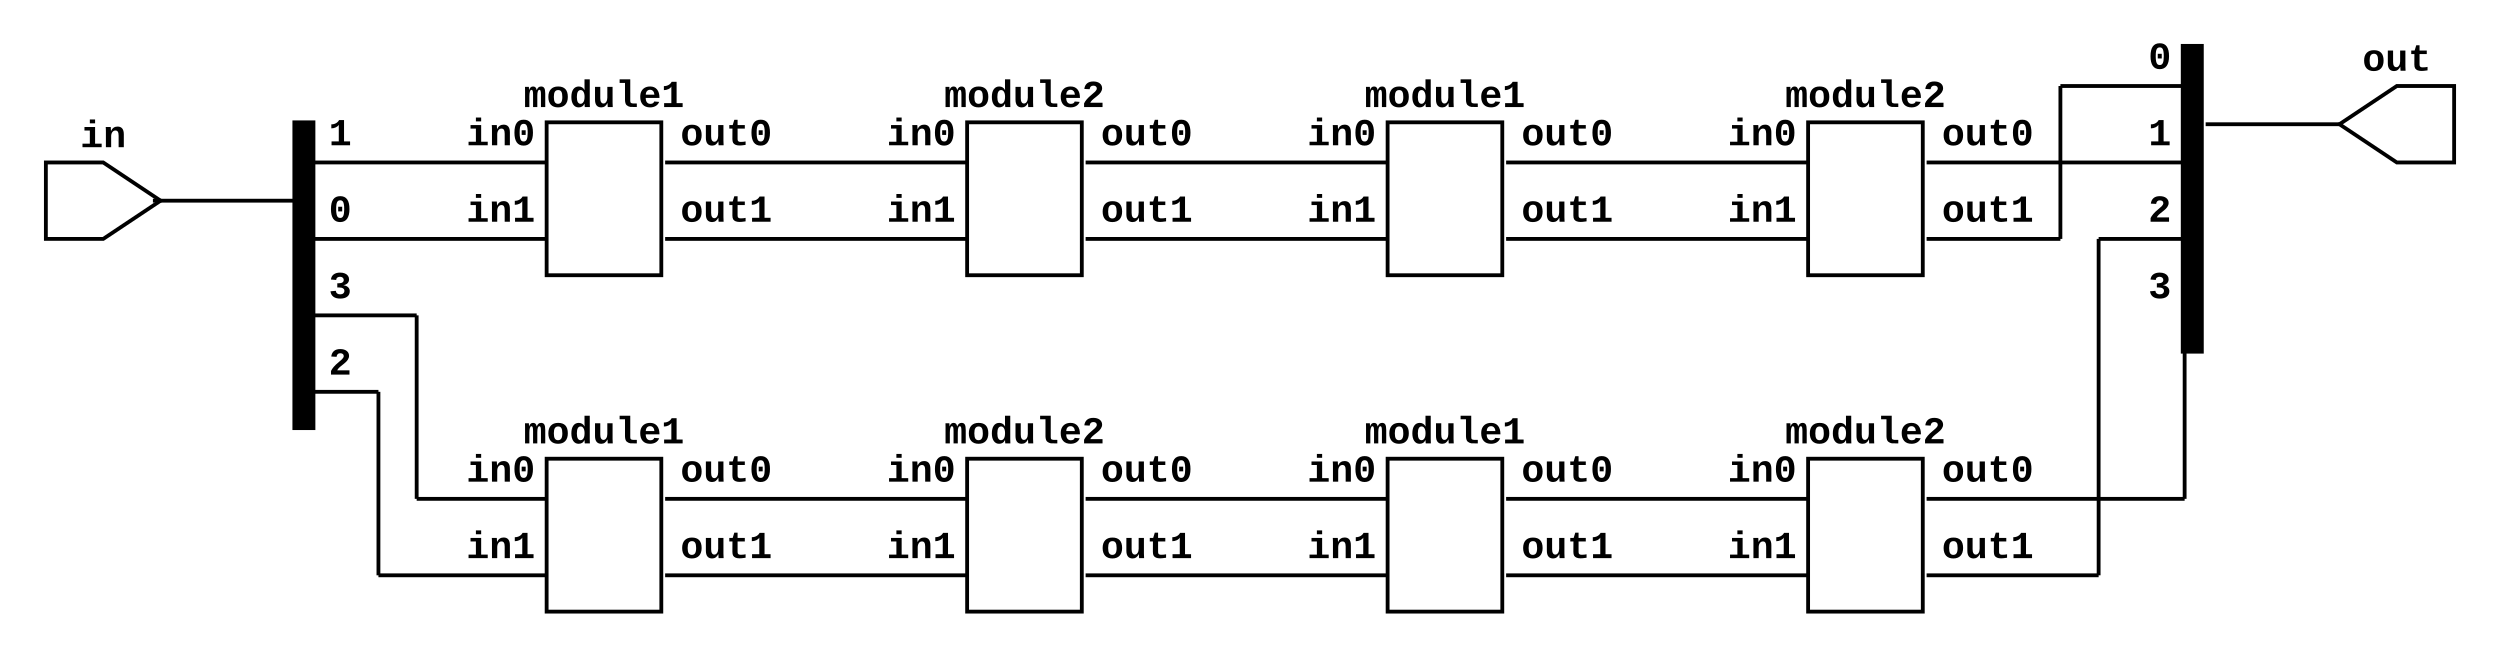
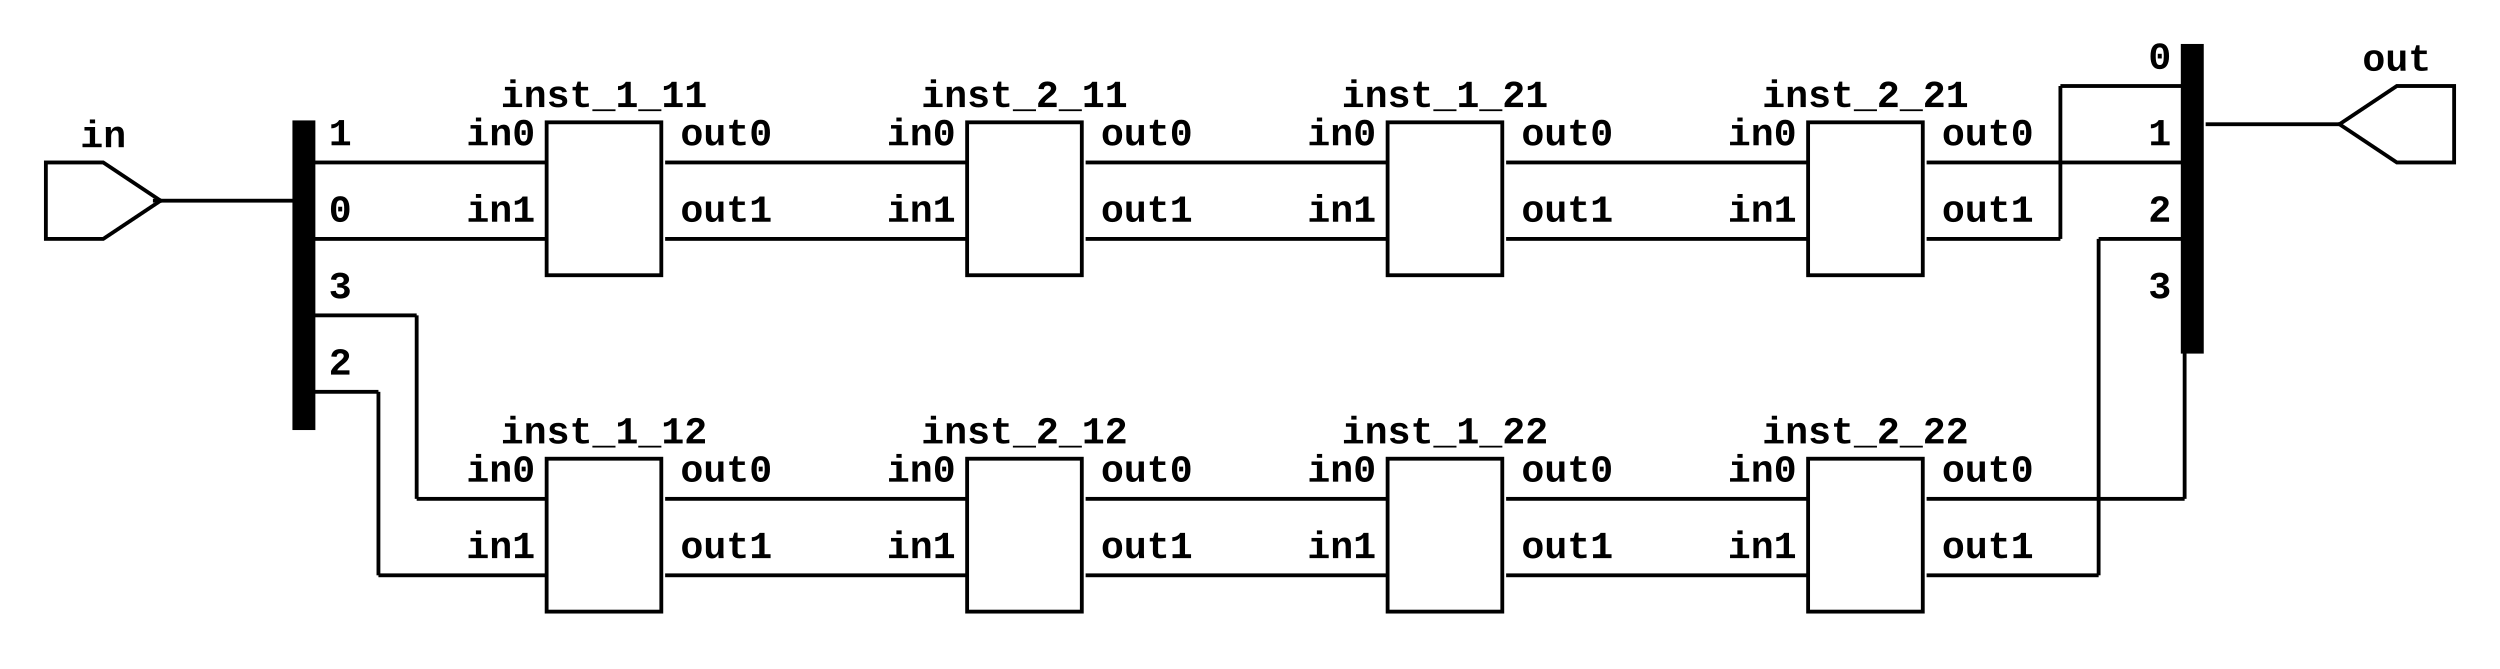
<svg xmlns="http://www.w3.org/2000/svg" xmlns:ns1="https://github.com/nturley/netlistsvg" width="654" height="175">
  <style>svg {
    stroke:#000;
    fill:none;
  }
  text {
    fill:#000;
    stroke:none;
    font-size:10px;
    font-weight: bold;
    font-family: "Courier New", monospace;
  }
  .nodelabel {
    text-anchor: middle;
  }
  .inputPortLabel {
    text-anchor: end;
  }
  .splitjoinBody {
    fill:#000;
  }</style>
  <g ns1:type="generic" transform="translate(143,32)" ns1:width="30" ns1:height="40" id="cell_inst_1_11">
-     <text x="15" y="-4" class="nodelabel cell_inst_1_11" ns1:attribute="ref">module1</text>
+     <text x="15" y="-4" class="nodelabel cell_inst_1_11" ns1:attribute="ref">inst_1_11</text>
    <rect width="30" height="40" ns1:generic="body" class="cell_inst_1_11" />
    <g transform="translate(0,10)" ns1:x="0" ns1:y="10" ns1:pid="in0" id="port_inst_1_11~in0">
      <text x="-3" y="-4" class="inputPortLabel cell_inst_1_11">in0</text>
    </g>
    <g transform="translate(0,30)" ns1:x="0" ns1:y="10" ns1:pid="in0" id="port_inst_1_11~in1">
      <text x="-3" y="-4" class="inputPortLabel cell_inst_1_11">in1</text>
    </g>
    <g transform="translate(30,10)" ns1:x="30" ns1:y="10" ns1:pid="out0" id="port_inst_1_11~out0">
      <text x="5" y="-4" style="fill:#000; stroke:none" class="cell_inst_1_11">out0</text>
    </g>
    <g transform="translate(30,30)" ns1:x="30" ns1:y="10" ns1:pid="out0" id="port_inst_1_11~out1">
      <text x="5" y="-4" style="fill:#000; stroke:none" class="cell_inst_1_11">out1</text>
    </g>
  </g>
  <g ns1:type="generic" transform="translate(143,120)" ns1:width="30" ns1:height="40" id="cell_inst_1_12">
-     <text x="15" y="-4" class="nodelabel cell_inst_1_12" ns1:attribute="ref">module1</text>
+     <text x="15" y="-4" class="nodelabel cell_inst_1_12" ns1:attribute="ref">inst_1_12</text>
    <rect width="30" height="40" ns1:generic="body" class="cell_inst_1_12" />
    <g transform="translate(0,10)" ns1:x="0" ns1:y="10" ns1:pid="in0" id="port_inst_1_12~in0">
      <text x="-3" y="-4" class="inputPortLabel cell_inst_1_12">in0</text>
    </g>
    <g transform="translate(0,30)" ns1:x="0" ns1:y="10" ns1:pid="in0" id="port_inst_1_12~in1">
      <text x="-3" y="-4" class="inputPortLabel cell_inst_1_12">in1</text>
    </g>
    <g transform="translate(30,10)" ns1:x="30" ns1:y="10" ns1:pid="out0" id="port_inst_1_12~out0">
      <text x="5" y="-4" style="fill:#000; stroke:none" class="cell_inst_1_12">out0</text>
    </g>
    <g transform="translate(30,30)" ns1:x="30" ns1:y="10" ns1:pid="out0" id="port_inst_1_12~out1">
      <text x="5" y="-4" style="fill:#000; stroke:none" class="cell_inst_1_12">out1</text>
    </g>
  </g>
  <g ns1:type="generic" transform="translate(363,32)" ns1:width="30" ns1:height="40" id="cell_inst_1_21">
-     <text x="15" y="-4" class="nodelabel cell_inst_1_21" ns1:attribute="ref">module1</text>
+     <text x="15" y="-4" class="nodelabel cell_inst_1_21" ns1:attribute="ref">inst_1_21</text>
    <rect width="30" height="40" ns1:generic="body" class="cell_inst_1_21" />
    <g transform="translate(0,10)" ns1:x="0" ns1:y="10" ns1:pid="in0" id="port_inst_1_21~in0">
      <text x="-3" y="-4" class="inputPortLabel cell_inst_1_21">in0</text>
    </g>
    <g transform="translate(0,30)" ns1:x="0" ns1:y="10" ns1:pid="in0" id="port_inst_1_21~in1">
      <text x="-3" y="-4" class="inputPortLabel cell_inst_1_21">in1</text>
    </g>
    <g transform="translate(30,10)" ns1:x="30" ns1:y="10" ns1:pid="out0" id="port_inst_1_21~out0">
      <text x="5" y="-4" style="fill:#000; stroke:none" class="cell_inst_1_21">out0</text>
    </g>
    <g transform="translate(30,30)" ns1:x="30" ns1:y="10" ns1:pid="out0" id="port_inst_1_21~out1">
      <text x="5" y="-4" style="fill:#000; stroke:none" class="cell_inst_1_21">out1</text>
    </g>
  </g>
  <g ns1:type="generic" transform="translate(363,120)" ns1:width="30" ns1:height="40" id="cell_inst_1_22">
-     <text x="15" y="-4" class="nodelabel cell_inst_1_22" ns1:attribute="ref">module1</text>
+     <text x="15" y="-4" class="nodelabel cell_inst_1_22" ns1:attribute="ref">inst_1_22</text>
    <rect width="30" height="40" ns1:generic="body" class="cell_inst_1_22" />
    <g transform="translate(0,10)" ns1:x="0" ns1:y="10" ns1:pid="in0" id="port_inst_1_22~in0">
      <text x="-3" y="-4" class="inputPortLabel cell_inst_1_22">in0</text>
    </g>
    <g transform="translate(0,30)" ns1:x="0" ns1:y="10" ns1:pid="in0" id="port_inst_1_22~in1">
      <text x="-3" y="-4" class="inputPortLabel cell_inst_1_22">in1</text>
    </g>
    <g transform="translate(30,10)" ns1:x="30" ns1:y="10" ns1:pid="out0" id="port_inst_1_22~out0">
      <text x="5" y="-4" style="fill:#000; stroke:none" class="cell_inst_1_22">out0</text>
    </g>
    <g transform="translate(30,30)" ns1:x="30" ns1:y="10" ns1:pid="out0" id="port_inst_1_22~out1">
      <text x="5" y="-4" style="fill:#000; stroke:none" class="cell_inst_1_22">out1</text>
    </g>
  </g>
  <g ns1:type="generic" transform="translate(253,32)" ns1:width="30" ns1:height="40" id="cell_inst_2_11">
-     <text x="15" y="-4" class="nodelabel cell_inst_2_11" ns1:attribute="ref">module2</text>
+     <text x="15" y="-4" class="nodelabel cell_inst_2_11" ns1:attribute="ref">inst_2_11</text>
    <rect width="30" height="40" ns1:generic="body" class="cell_inst_2_11" />
    <g transform="translate(0,10)" ns1:x="0" ns1:y="10" ns1:pid="in0" id="port_inst_2_11~in0">
      <text x="-3" y="-4" class="inputPortLabel cell_inst_2_11">in0</text>
    </g>
    <g transform="translate(0,30)" ns1:x="0" ns1:y="10" ns1:pid="in0" id="port_inst_2_11~in1">
      <text x="-3" y="-4" class="inputPortLabel cell_inst_2_11">in1</text>
    </g>
    <g transform="translate(30,10)" ns1:x="30" ns1:y="10" ns1:pid="out0" id="port_inst_2_11~out0">
      <text x="5" y="-4" style="fill:#000; stroke:none" class="cell_inst_2_11">out0</text>
    </g>
    <g transform="translate(30,30)" ns1:x="30" ns1:y="10" ns1:pid="out0" id="port_inst_2_11~out1">
      <text x="5" y="-4" style="fill:#000; stroke:none" class="cell_inst_2_11">out1</text>
    </g>
  </g>
  <g ns1:type="generic" transform="translate(253,120)" ns1:width="30" ns1:height="40" id="cell_inst_2_12">
-     <text x="15" y="-4" class="nodelabel cell_inst_2_12" ns1:attribute="ref">module2</text>
+     <text x="15" y="-4" class="nodelabel cell_inst_2_12" ns1:attribute="ref">inst_2_12</text>
    <rect width="30" height="40" ns1:generic="body" class="cell_inst_2_12" />
    <g transform="translate(0,10)" ns1:x="0" ns1:y="10" ns1:pid="in0" id="port_inst_2_12~in0">
      <text x="-3" y="-4" class="inputPortLabel cell_inst_2_12">in0</text>
    </g>
    <g transform="translate(0,30)" ns1:x="0" ns1:y="10" ns1:pid="in0" id="port_inst_2_12~in1">
      <text x="-3" y="-4" class="inputPortLabel cell_inst_2_12">in1</text>
    </g>
    <g transform="translate(30,10)" ns1:x="30" ns1:y="10" ns1:pid="out0" id="port_inst_2_12~out0">
      <text x="5" y="-4" style="fill:#000; stroke:none" class="cell_inst_2_12">out0</text>
    </g>
    <g transform="translate(30,30)" ns1:x="30" ns1:y="10" ns1:pid="out0" id="port_inst_2_12~out1">
      <text x="5" y="-4" style="fill:#000; stroke:none" class="cell_inst_2_12">out1</text>
    </g>
  </g>
  <g ns1:type="generic" transform="translate(473,32)" ns1:width="30" ns1:height="40" id="cell_inst_2_21">
-     <text x="15" y="-4" class="nodelabel cell_inst_2_21" ns1:attribute="ref">module2</text>
+     <text x="15" y="-4" class="nodelabel cell_inst_2_21" ns1:attribute="ref">inst_2_21</text>
    <rect width="30" height="40" ns1:generic="body" class="cell_inst_2_21" />
    <g transform="translate(0,10)" ns1:x="0" ns1:y="10" ns1:pid="in0" id="port_inst_2_21~in0">
      <text x="-3" y="-4" class="inputPortLabel cell_inst_2_21">in0</text>
    </g>
    <g transform="translate(0,30)" ns1:x="0" ns1:y="10" ns1:pid="in0" id="port_inst_2_21~in1">
      <text x="-3" y="-4" class="inputPortLabel cell_inst_2_21">in1</text>
    </g>
    <g transform="translate(30,10)" ns1:x="30" ns1:y="10" ns1:pid="out0" id="port_inst_2_21~out0">
      <text x="5" y="-4" style="fill:#000; stroke:none" class="cell_inst_2_21">out0</text>
    </g>
    <g transform="translate(30,30)" ns1:x="30" ns1:y="10" ns1:pid="out0" id="port_inst_2_21~out1">
      <text x="5" y="-4" style="fill:#000; stroke:none" class="cell_inst_2_21">out1</text>
    </g>
  </g>
  <g ns1:type="generic" transform="translate(473,120)" ns1:width="30" ns1:height="40" id="cell_inst_2_22">
-     <text x="15" y="-4" class="nodelabel cell_inst_2_22" ns1:attribute="ref">module2</text>
+     <text x="15" y="-4" class="nodelabel cell_inst_2_22" ns1:attribute="ref">inst_2_22</text>
    <rect width="30" height="40" ns1:generic="body" class="cell_inst_2_22" />
    <g transform="translate(0,10)" ns1:x="0" ns1:y="10" ns1:pid="in0" id="port_inst_2_22~in0">
      <text x="-3" y="-4" class="inputPortLabel cell_inst_2_22">in0</text>
    </g>
    <g transform="translate(0,30)" ns1:x="0" ns1:y="10" ns1:pid="in0" id="port_inst_2_22~in1">
      <text x="-3" y="-4" class="inputPortLabel cell_inst_2_22">in1</text>
    </g>
    <g transform="translate(30,10)" ns1:x="30" ns1:y="10" ns1:pid="out0" id="port_inst_2_22~out0">
      <text x="5" y="-4" style="fill:#000; stroke:none" class="cell_inst_2_22">out0</text>
    </g>
    <g transform="translate(30,30)" ns1:x="30" ns1:y="10" ns1:pid="out0" id="port_inst_2_22~out1">
      <text x="5" y="-4" style="fill:#000; stroke:none" class="cell_inst_2_22">out1</text>
    </g>
  </g>
  <g ns1:type="inputExt" transform="translate(12,42.5)" ns1:width="30" ns1:height="20" id="cell_in">
    <text x="15" y="-4" class="nodelabel cell_in" ns1:attribute="ref">in</text>
    <ns1:alias val="$_inputExt_" />
    <path d="M0,0 L0,20 L15,20 L30,10 L15,0 Z" class="cell_in" />
    <g ns1:x="28" ns1:y="10" ns1:pid="Y" />
  </g>
  <g ns1:type="outputExt" transform="translate(612,22.5)" ns1:width="30" ns1:height="20" id="cell_out">
    <text x="15" y="-4" class="nodelabel cell_out" ns1:attribute="ref">out</text>
    <ns1:alias val="$_outputExt_" />
    <path d="M30,0 L30,20 L15,20 L0,10 L15,0 Z" class="cell_out" />
    <g ns1:x="0" ns1:y="10" ns1:pid="A" />
  </g>
  <g ns1:type="join" transform="translate(571,12)" ns1:width="4" ns1:height="40" id="cell_$join$,6,7,8,9,">
    <rect width="5" height="80" class="splitjoinBody" ns1:generic="body" />
    <ns1:alias val="$_join_" />
    <g ns1:x="5" ns1:y="20" ns1:pid="out" />
    <g transform="translate(0,10)" ns1:x="0" ns1:y="10" ns1:pid="in0">
      <text x="-3" y="-4" class="inputPortLabel">0</text>
    </g>
    <g transform="translate(0,30)" ns1:x="0" ns1:y="10" ns1:pid="in0">
      <text x="-3" y="-4" class="inputPortLabel">1</text>
    </g>
    <g transform="translate(0,50)" ns1:x="0" ns1:y="10" ns1:pid="in0">
      <text x="-3" y="-4" class="inputPortLabel">2</text>
    </g>
    <g transform="translate(0,70)" ns1:x="0" ns1:y="10" ns1:pid="in0">
      <text x="-3" y="-4" class="inputPortLabel">3</text>
    </g>
  </g>
  <g ns1:type="split" transform="translate(77,32)" ns1:width="5" ns1:height="40" id="cell_$split$,2,3,4,5,">
    <rect width="5" height="80" class="splitjoinBody" ns1:generic="body" />
    <ns1:alias val="$_split_" />
    <g ns1:x="0" ns1:y="20" ns1:pid="in" />
    <g transform="translate(4,10)" ns1:x="4" ns1:y="10" ns1:pid="out0">
      <text x="5" y="-4">1</text>
    </g>
    <g transform="translate(4,30)" ns1:x="4" ns1:y="10" ns1:pid="out0">
      <text x="5" y="-4">0</text>
    </g>
    <g transform="translate(4,50)" ns1:x="4" ns1:y="10" ns1:pid="out0">
      <text x="5" y="-4">3</text>
    </g>
    <g transform="translate(4,70)" ns1:x="4" ns1:y="10" ns1:pid="out0">
      <text x="5" y="-4">2</text>
    </g>
  </g>
  <line x1="82" x2="143" y1="42.5" y2="42.5" class="net_3" />
  <line x1="82" x2="143" y1="62.5" y2="62.5" class="net_2" />
  <line x1="82" x2="109" y1="82.5" y2="82.5" class="net_5" />
  <line x1="109" x2="109" y1="82.5" y2="130.5" class="net_5" />
  <line x1="109" x2="143" y1="130.5" y2="130.5" class="net_5" />
  <line x1="82" x2="99" y1="102.5" y2="102.5" class="net_4" />
  <line x1="99" x2="99" y1="102.5" y2="150.5" class="net_4" />
  <line x1="99" x2="143" y1="150.5" y2="150.5" class="net_4" />
  <line x1="284" x2="363" y1="42.5" y2="42.5" class="net_14" />
  <line x1="284" x2="363" y1="62.5" y2="62.5" class="net_15" />
  <line x1="284" x2="363" y1="130.5" y2="130.5" class="net_18" />
  <line x1="284" x2="363" y1="150.5" y2="150.5" class="net_19" />
  <line x1="174" x2="253" y1="42.5" y2="42.5" class="net_10" />
  <line x1="174" x2="253" y1="62.5" y2="62.5" class="net_11" />
  <line x1="174" x2="253" y1="130.5" y2="130.5" class="net_12" />
  <line x1="174" x2="253" y1="150.5" y2="150.5" class="net_13" />
  <line x1="394" x2="473" y1="42.5" y2="42.5" class="net_16" />
  <line x1="394" x2="473" y1="62.5" y2="62.5" class="net_17" />
  <line x1="394" x2="473" y1="130.5" y2="130.5" class="net_20" />
  <line x1="394" x2="473" y1="150.5" y2="150.5" class="net_21" />
  <line x1="577" x2="612" y1="32.5" y2="32.5" class="net_6,7,8,9" />
  <line x1="504" x2="539" y1="62.5" y2="62.5" class="net_6" />
  <line x1="539" x2="539" y1="62.5" y2="22.5" class="net_6" />
  <line x1="539" x2="571" y1="22.5" y2="22.5" class="net_6" />
  <line x1="504" x2="571" y1="42.5" y2="42.5" class="net_7" />
  <line x1="504" x2="549" y1="150.5" y2="150.5" class="net_8" />
  <line x1="549" x2="549" y1="150.5" y2="62.5" class="net_8" />
  <line x1="549" x2="571" y1="62.5" y2="62.5" class="net_8" />
  <line x1="504" x2="571.5" y1="130.5" y2="130.5" class="net_9" />
  <line x1="571.5" x2="571.5" y1="130.5" y2="83" class="net_9" />
  <line x1="40" x2="77" y1="52.5" y2="52.5" class="net_2,3,4,5" />
</svg>
